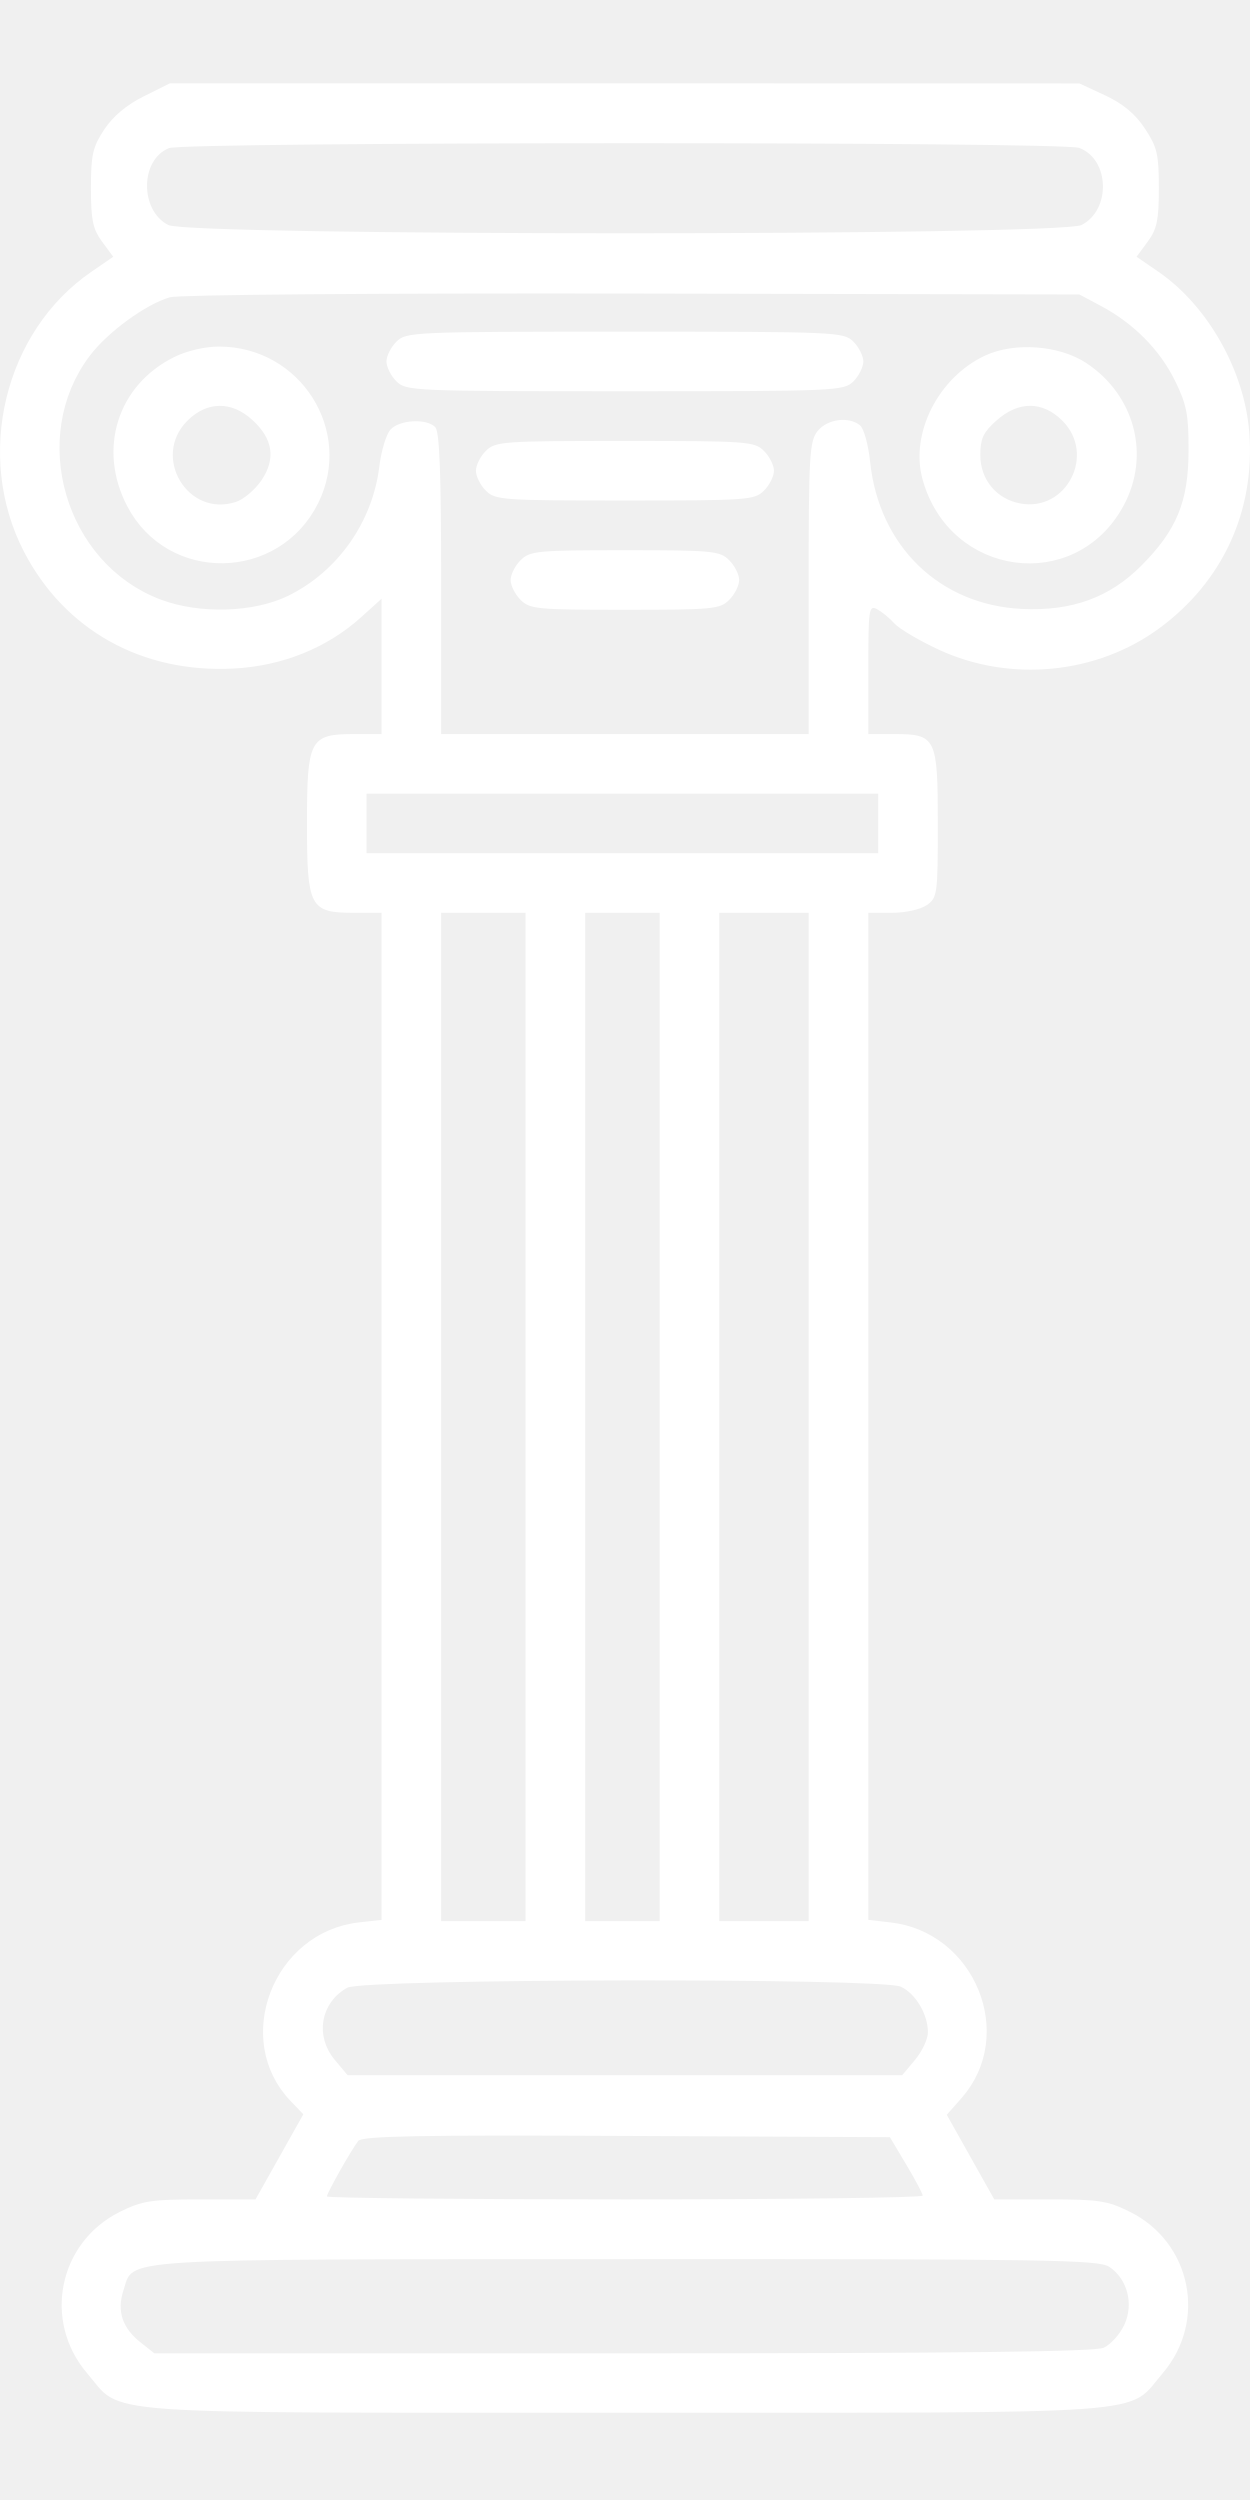
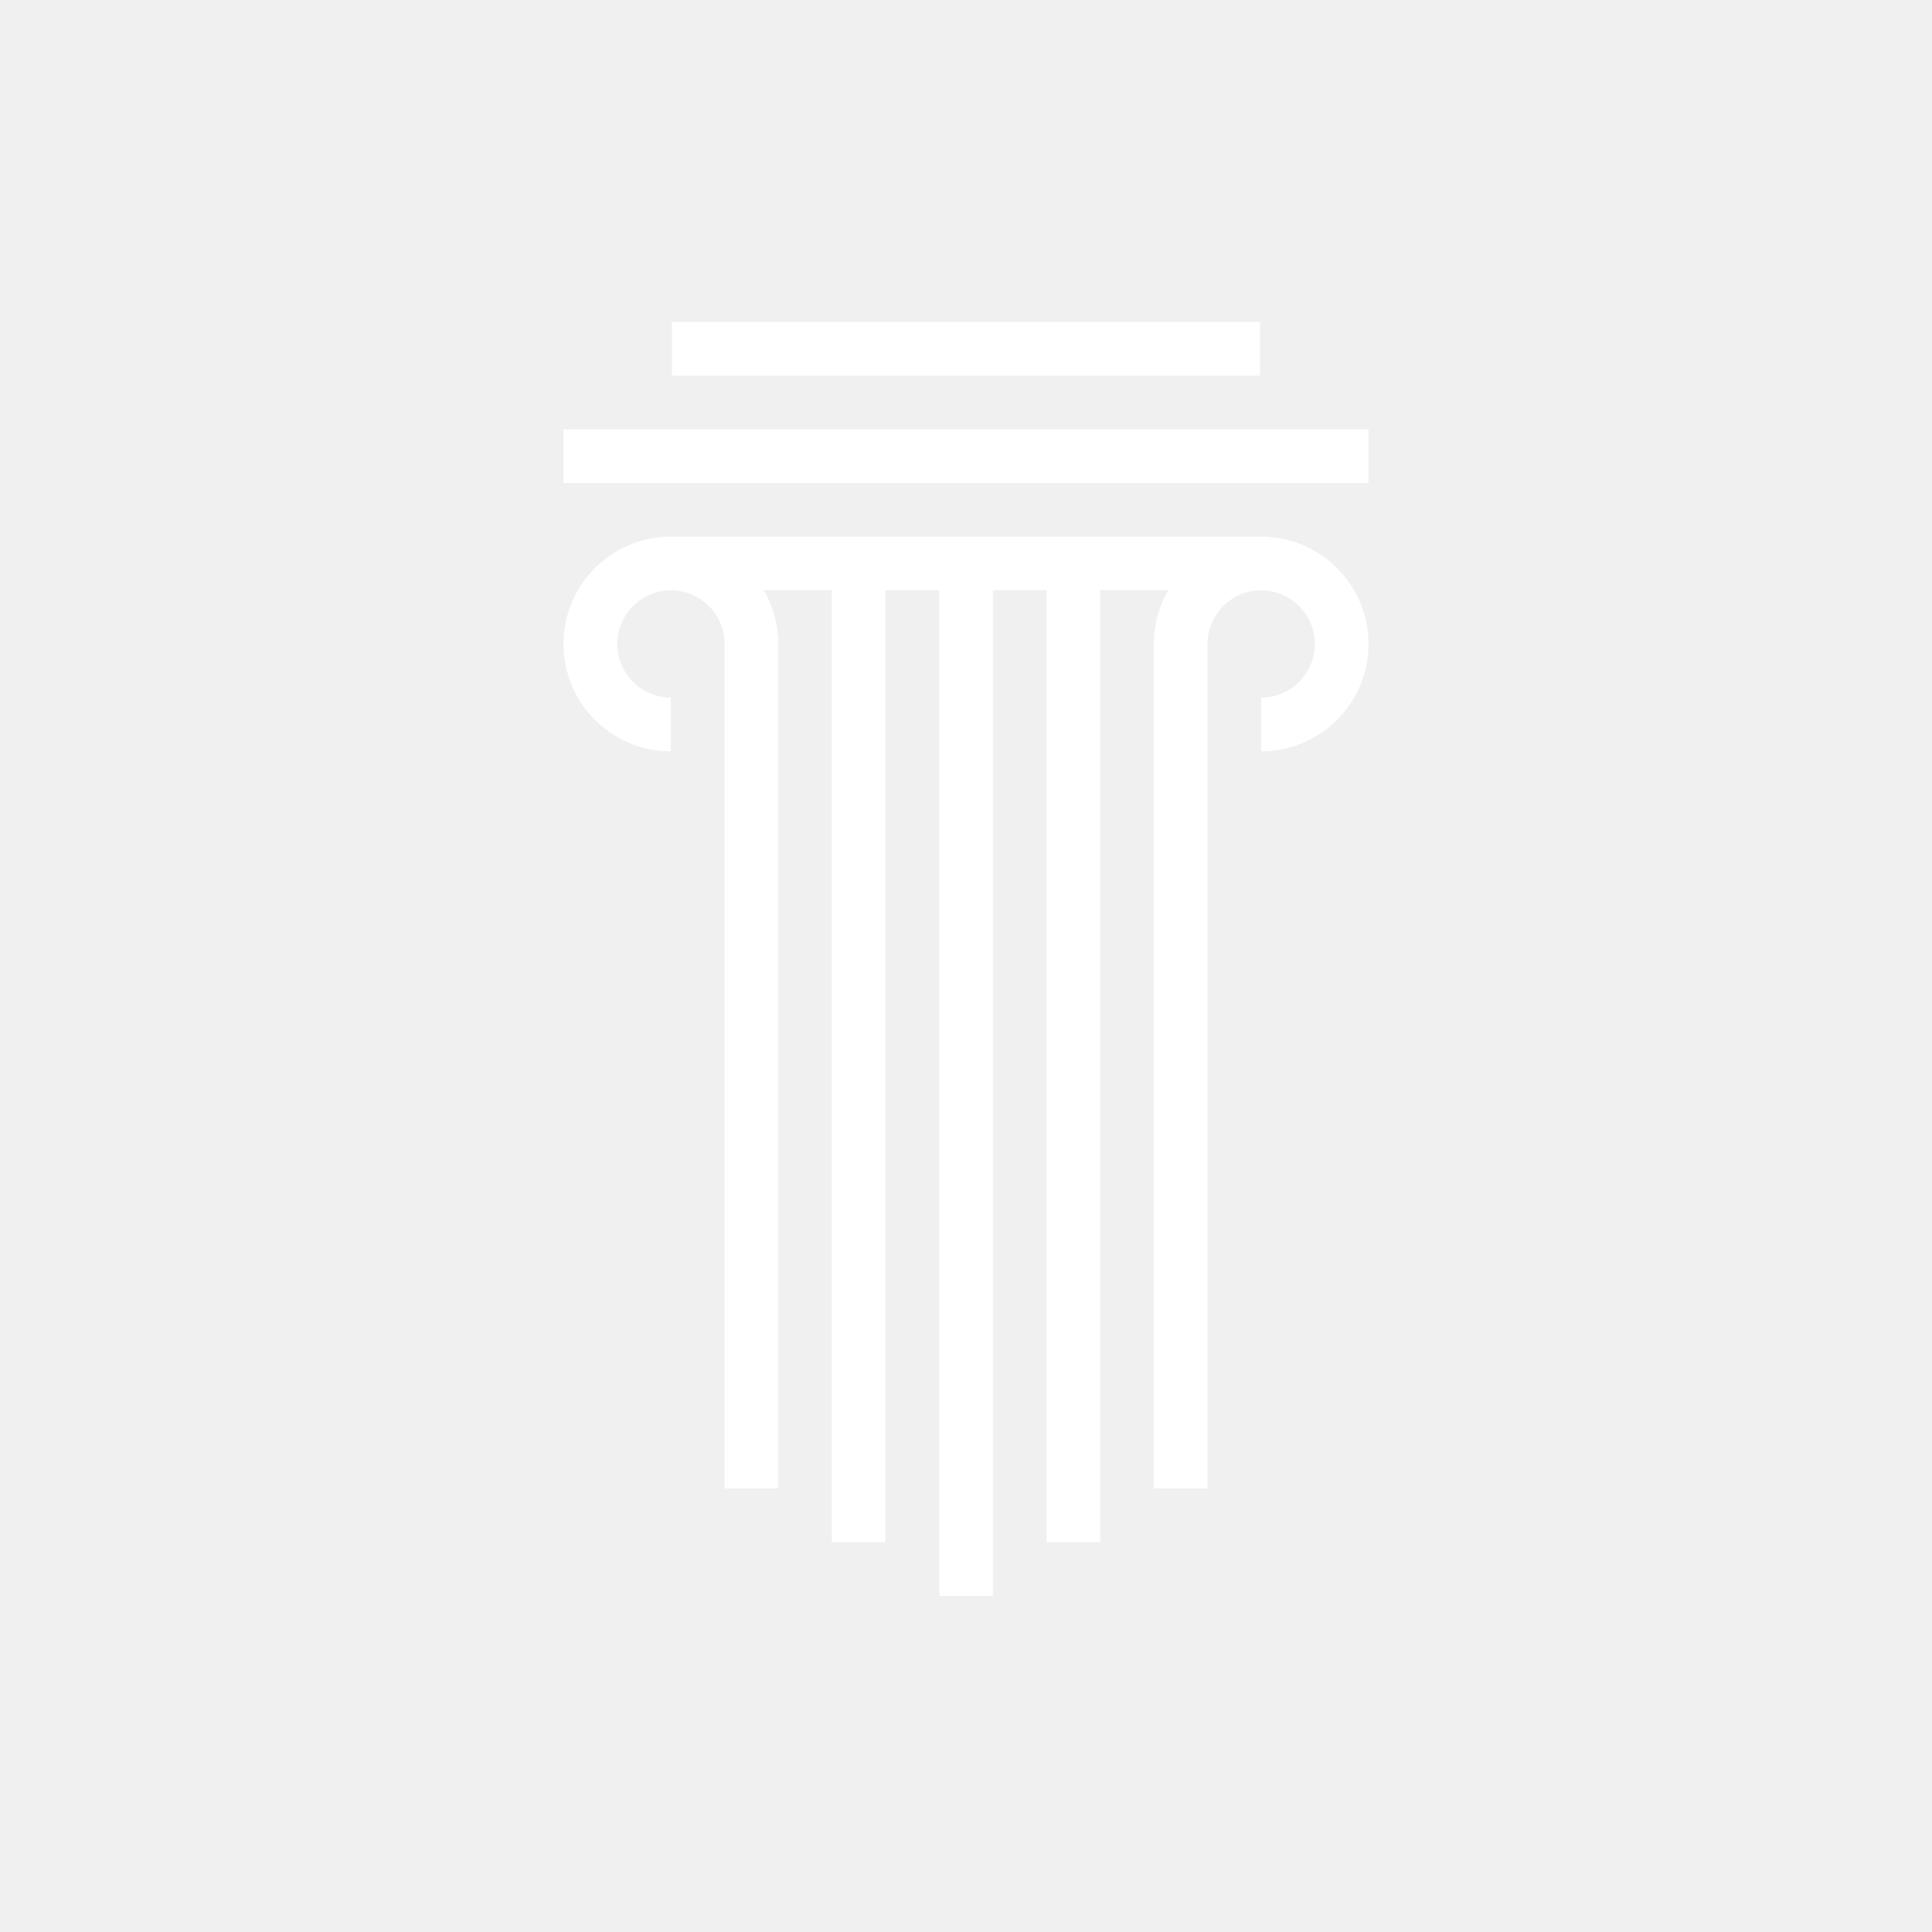
- <svg xmlns="http://www.w3.org/2000/svg" width="12" height="24" viewBox="0 0 12 24" fill="none">
-   <path fill-rule="evenodd" clip-rule="evenodd" d="M1.38 0.925C1.216 1.006 1.084 1.117 1.001 1.243C0.89 1.411 0.873 1.485 0.873 1.806C0.873 2.113 0.891 2.199 0.98 2.32L1.087 2.465L0.876 2.61C0.04 3.185 -0.246 4.376 0.23 5.296C0.621 6.05 1.364 6.464 2.243 6.418C2.709 6.394 3.14 6.22 3.466 5.926L3.663 5.748V6.397V7.047H3.4C2.974 7.047 2.947 7.098 2.947 7.905C2.947 8.712 2.974 8.763 3.4 8.763H3.663V13.597V18.431L3.446 18.455C2.621 18.548 2.225 19.58 2.789 20.169L2.912 20.297L2.683 20.705L2.453 21.114H1.923C1.451 21.114 1.366 21.127 1.15 21.234C0.561 21.528 0.408 22.282 0.837 22.784C1.185 23.19 0.804 23.162 5.999 23.162C11.194 23.162 10.813 23.19 11.161 22.784C11.59 22.282 11.438 21.528 10.848 21.234C10.633 21.127 10.547 21.114 10.075 21.114H9.545L9.317 20.708L9.089 20.302L9.232 20.14C9.763 19.535 9.361 18.547 8.547 18.455L8.336 18.431V13.597V8.763H8.563C8.692 8.763 8.837 8.731 8.897 8.689C8.999 8.618 9.003 8.584 9.003 7.91C9.003 7.08 8.987 7.047 8.582 7.047H8.336V6.425C8.336 5.846 8.341 5.807 8.42 5.848C8.466 5.873 8.542 5.935 8.588 5.987C8.635 6.038 8.828 6.152 9.017 6.239C9.7 6.554 10.532 6.472 11.131 6.03C11.739 5.583 12.05 4.904 11.993 4.153C11.949 3.562 11.595 2.935 11.122 2.61L10.911 2.465L11.018 2.32C11.107 2.199 11.125 2.113 11.125 1.806C11.125 1.481 11.109 1.412 10.991 1.234C10.898 1.093 10.781 0.996 10.61 0.916L10.362 0.801L5.997 0.8L1.631 0.8L1.38 0.925ZM10.361 1.42C10.653 1.53 10.667 2.014 10.383 2.16C10.18 2.266 1.819 2.266 1.615 2.16C1.34 2.018 1.345 1.533 1.622 1.422C1.775 1.361 10.2 1.358 10.361 1.42ZM10.567 2.936C10.883 3.104 11.133 3.357 11.279 3.653C11.393 3.885 11.411 3.98 11.41 4.329C11.409 4.816 11.296 5.09 10.957 5.43C10.652 5.737 10.29 5.868 9.814 5.846C9.021 5.809 8.438 5.245 8.353 4.432C8.336 4.27 8.293 4.114 8.257 4.084C8.15 3.995 7.943 4.022 7.85 4.137C7.771 4.235 7.763 4.364 7.763 5.645V7.047H5.999H4.235V5.602C4.235 4.542 4.22 4.142 4.178 4.1C4.092 4.014 3.831 4.03 3.747 4.126C3.707 4.172 3.66 4.329 3.642 4.474C3.578 5.01 3.243 5.486 2.766 5.72C2.436 5.881 1.917 5.897 1.543 5.756C0.623 5.411 0.27 4.195 0.863 3.414C1.035 3.187 1.398 2.922 1.63 2.854C1.716 2.829 3.574 2.814 6.071 2.818L10.362 2.827L10.567 2.936ZM3.806 3.28C3.753 3.332 3.71 3.418 3.71 3.47C3.71 3.523 3.753 3.609 3.806 3.661C3.898 3.753 3.965 3.756 5.999 3.756C8.034 3.756 8.1 3.753 8.193 3.661C8.245 3.609 8.288 3.523 8.288 3.47C8.288 3.418 8.245 3.332 8.193 3.28C8.1 3.187 8.034 3.184 5.999 3.184C3.965 3.184 3.898 3.187 3.806 3.28ZM1.672 3.428C1.128 3.697 0.935 4.311 1.221 4.859C1.61 5.604 2.68 5.586 3.055 4.829C3.397 4.136 2.885 3.327 2.102 3.327C1.967 3.327 1.792 3.368 1.672 3.428ZM9.456 3.414C9.009 3.623 8.737 4.158 8.855 4.596C9.11 5.541 10.324 5.706 10.785 4.857C11.047 4.375 10.896 3.794 10.428 3.485C10.17 3.314 9.737 3.282 9.456 3.414ZM2.422 4.031C2.621 4.212 2.65 4.404 2.51 4.611C2.449 4.701 2.339 4.794 2.266 4.818C1.803 4.972 1.452 4.386 1.799 4.039C1.986 3.852 2.222 3.848 2.422 4.031ZM10.199 4.039C10.523 4.363 10.239 4.917 9.793 4.833C9.565 4.79 9.411 4.603 9.411 4.369C9.411 4.211 9.439 4.15 9.565 4.038C9.777 3.848 10.009 3.849 10.199 4.039ZM4.664 4.329C4.611 4.381 4.569 4.467 4.569 4.519C4.569 4.572 4.611 4.658 4.664 4.71C4.754 4.801 4.823 4.805 5.999 4.805C7.175 4.805 7.244 4.801 7.334 4.71C7.387 4.658 7.43 4.572 7.43 4.519C7.43 4.467 7.387 4.381 7.334 4.329C7.244 4.238 7.175 4.233 5.999 4.233C4.823 4.233 4.754 4.238 4.664 4.329ZM4.998 5.378C4.945 5.43 4.902 5.516 4.902 5.568C4.902 5.621 4.945 5.707 4.998 5.759C5.086 5.848 5.157 5.854 5.999 5.854C6.842 5.854 6.912 5.848 7 5.759C7.053 5.707 7.096 5.621 7.096 5.568C7.096 5.516 7.053 5.43 7 5.378C6.912 5.289 6.842 5.282 5.999 5.282C5.157 5.282 5.086 5.289 4.998 5.378ZM8.431 7.905V8.191H5.975H3.519V7.905V7.619H5.975H8.431V7.905ZM5.045 13.603V18.443H4.64H4.235V13.603V8.763H4.64H5.045V13.603ZM6.333 13.603V18.443H5.975H5.618V13.603V8.763H5.975H6.333V13.603ZM7.763 13.603V18.443H7.334H6.905V13.603V8.763H7.334H7.763V13.603ZM8.647 19.072C8.789 19.137 8.908 19.336 8.908 19.51C8.908 19.575 8.852 19.694 8.784 19.775L8.661 19.922H5.999H3.337L3.214 19.775C3.021 19.546 3.077 19.224 3.334 19.082C3.492 18.995 8.457 18.986 8.647 19.072ZM8.7 20.78C8.786 20.924 8.857 21.058 8.858 21.078C8.859 21.098 7.573 21.114 5.999 21.114C4.426 21.114 3.138 21.101 3.138 21.086C3.138 21.055 3.37 20.642 3.439 20.553C3.474 20.506 4.025 20.495 6.014 20.505L8.543 20.517L8.7 20.78ZM10.648 21.761C10.824 21.877 10.887 22.121 10.792 22.321C10.75 22.41 10.662 22.508 10.596 22.538C10.51 22.577 9.241 22.592 5.979 22.592H1.482L1.353 22.49C1.174 22.35 1.12 22.187 1.185 21.988C1.289 21.674 1.029 21.69 6.013 21.688C10.056 21.686 10.545 21.694 10.648 21.761Z" fill="white" />
+ <svg xmlns="http://www.w3.org/2000/svg" width="48" height="48" viewBox="0 0 48 48" fill="none">
+   <path d="M34 10.667H14V12H34V10.667Z" fill="#fff" />
+   <path d="M31.304 8H16.695V9.333H31.304V8Z" fill="#fff" />
+   <path d="M31.333 13.333H16.667C15.96 13.333 15.281 13.614 14.781 14.114C14.281 14.614 14 15.292 14 15.999C14 16.707 14.281 17.385 14.781 17.885C15.281 18.385 15.96 18.666 16.667 18.666V17.333C16.403 17.332 16.146 17.254 15.927 17.107C15.708 16.96 15.537 16.752 15.437 16.508C15.336 16.264 15.31 15.996 15.362 15.738C15.414 15.479 15.541 15.242 15.728 15.056C15.914 14.869 16.152 14.743 16.41 14.691C16.669 14.64 16.937 14.667 17.18 14.768C17.424 14.869 17.632 15.04 17.779 15.259C17.925 15.478 18.003 15.736 18.003 15.999V36.981H19.336V15.999C19.337 15.53 19.212 15.069 18.976 14.663H20.667V38.314H22V14.663H23.334V39.648H24.667V14.663H26.001V38.314H27.333V14.663H29.024C28.789 15.068 28.666 15.528 28.666 15.997V36.981H30V15.999C30 15.736 30.078 15.478 30.224 15.259C30.371 15.039 30.579 14.868 30.823 14.768C31.067 14.667 31.335 14.64 31.593 14.692C31.852 14.743 32.09 14.87 32.276 15.057C32.462 15.243 32.59 15.481 32.641 15.739C32.692 15.998 32.666 16.266 32.565 16.51C32.464 16.753 32.293 16.962 32.074 17.108C31.855 17.255 31.597 17.333 31.333 17.333V18.667C32.041 18.667 32.719 18.386 33.219 17.886C33.719 17.386 34 16.708 34 16C34 15.293 33.719 14.615 33.219 14.115C32.719 13.614 32.041 13.333 31.333 13.333Z" fill="#fff" />
</svg>
